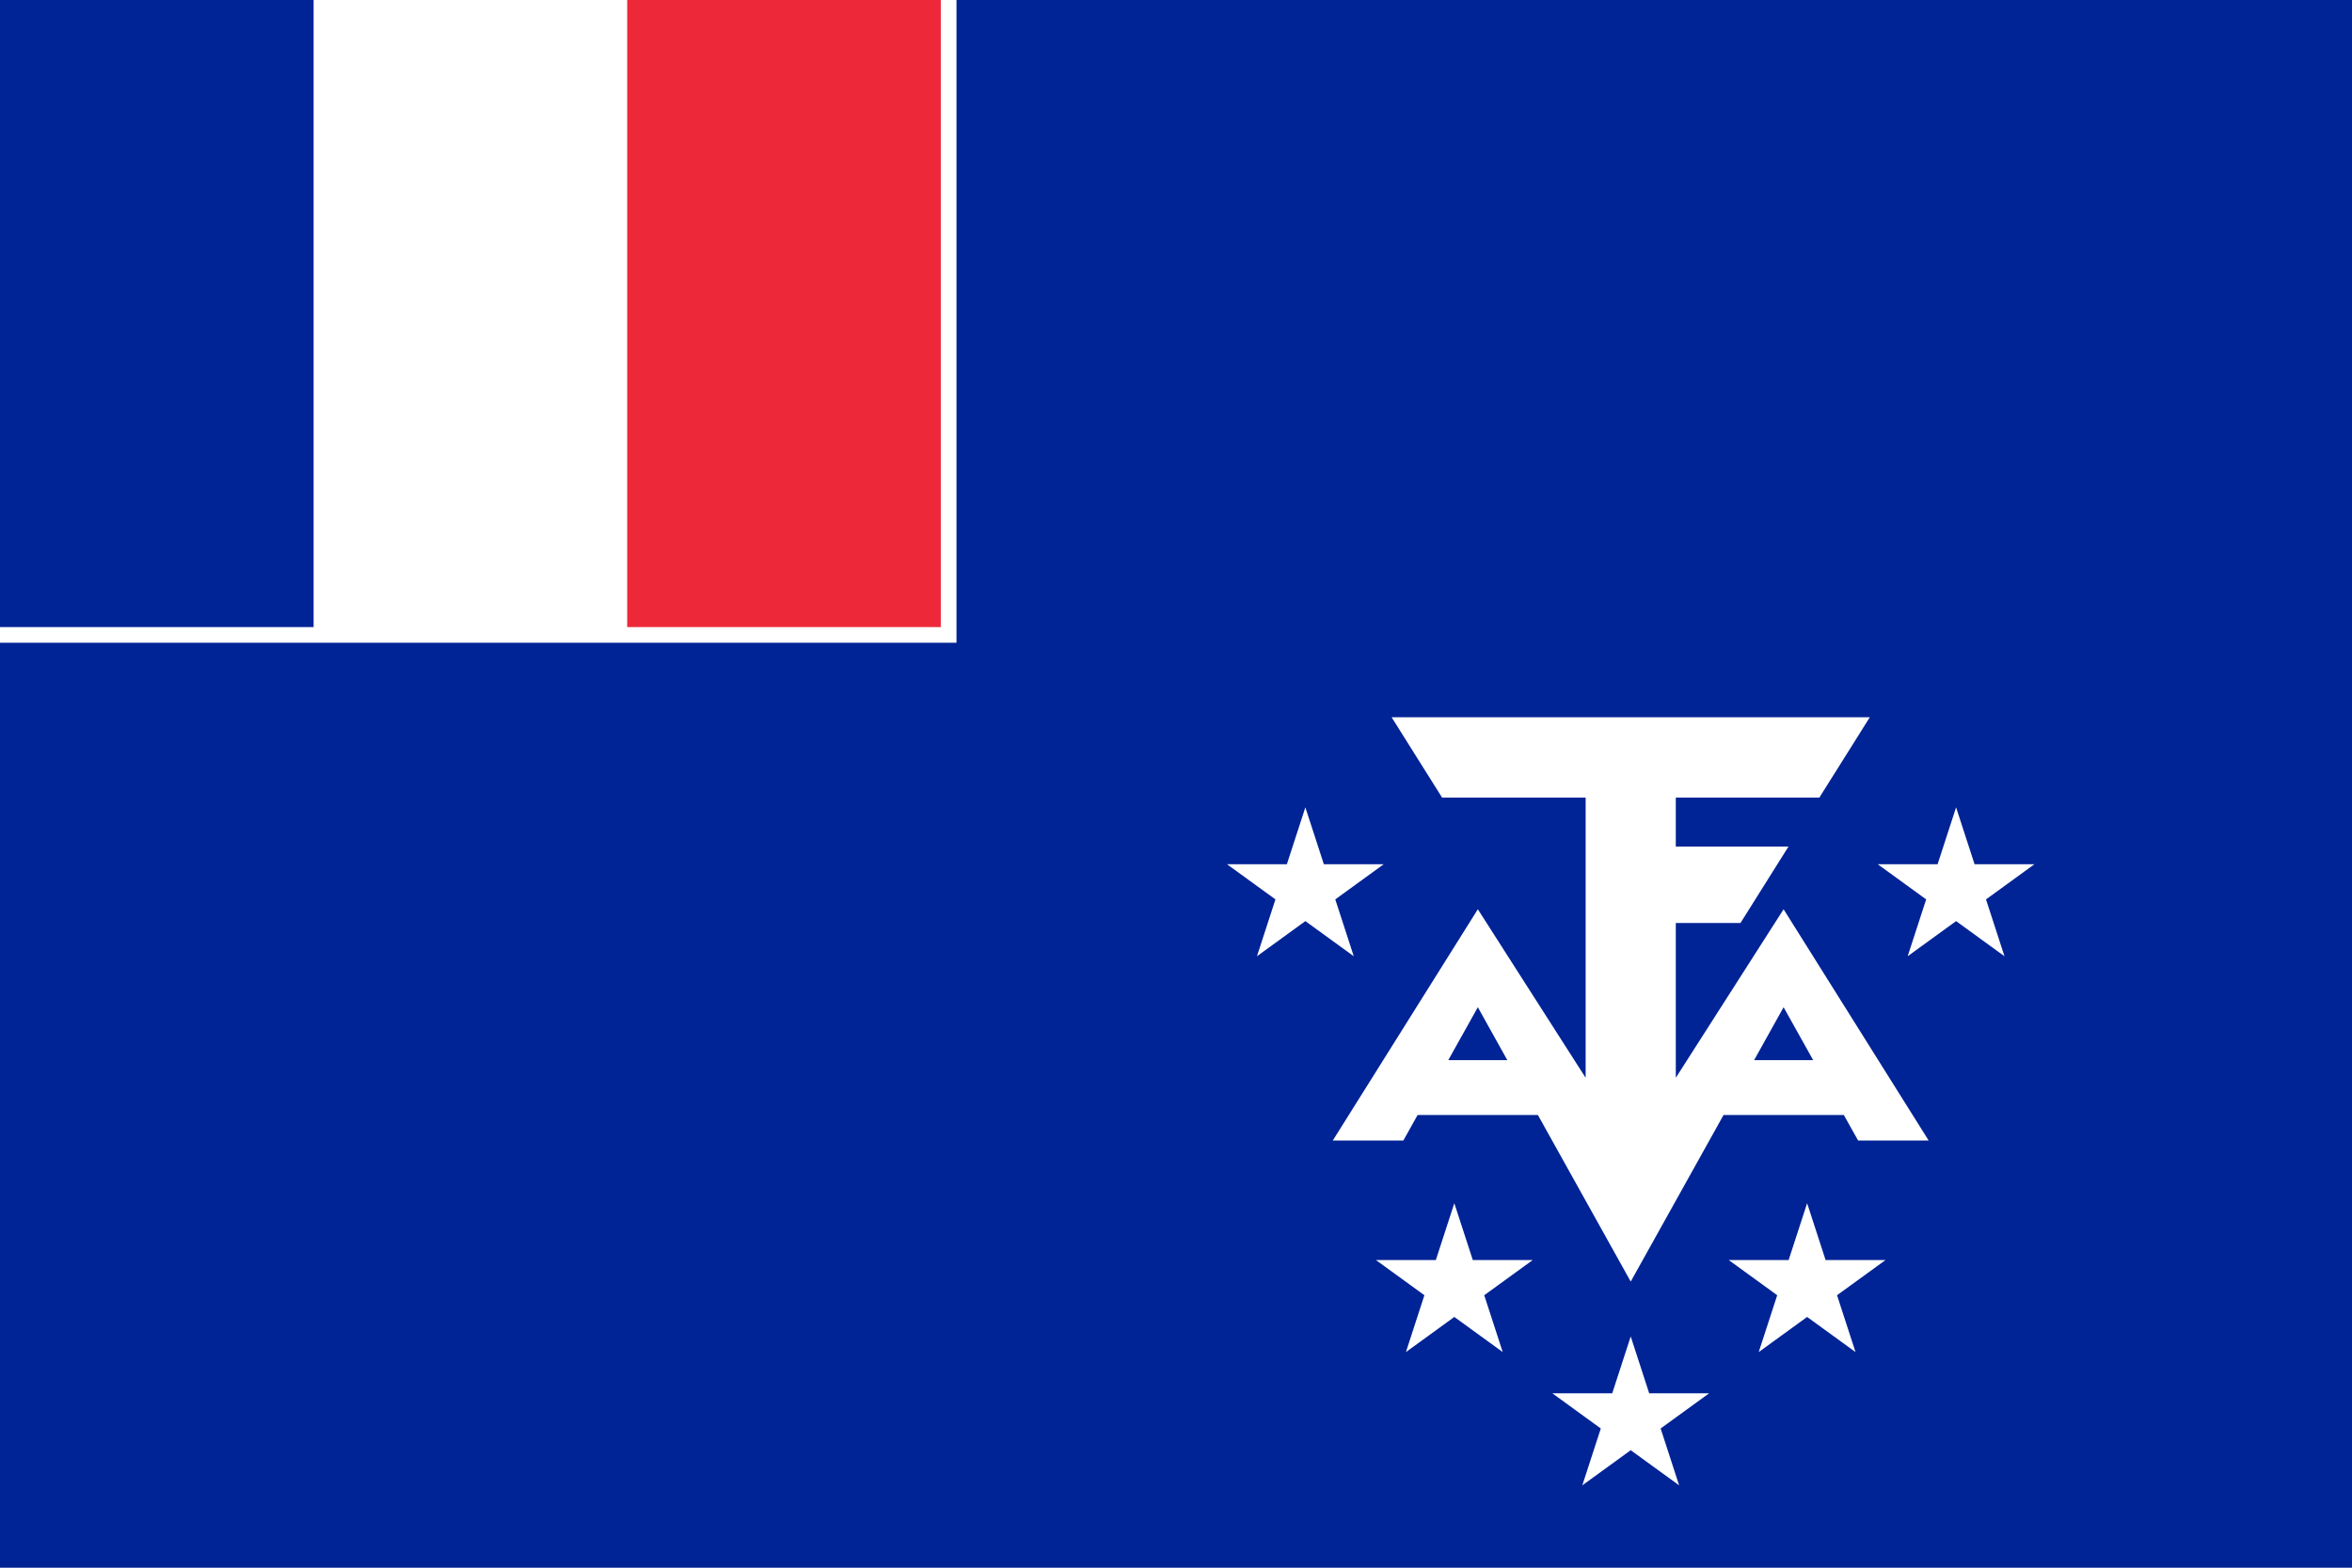
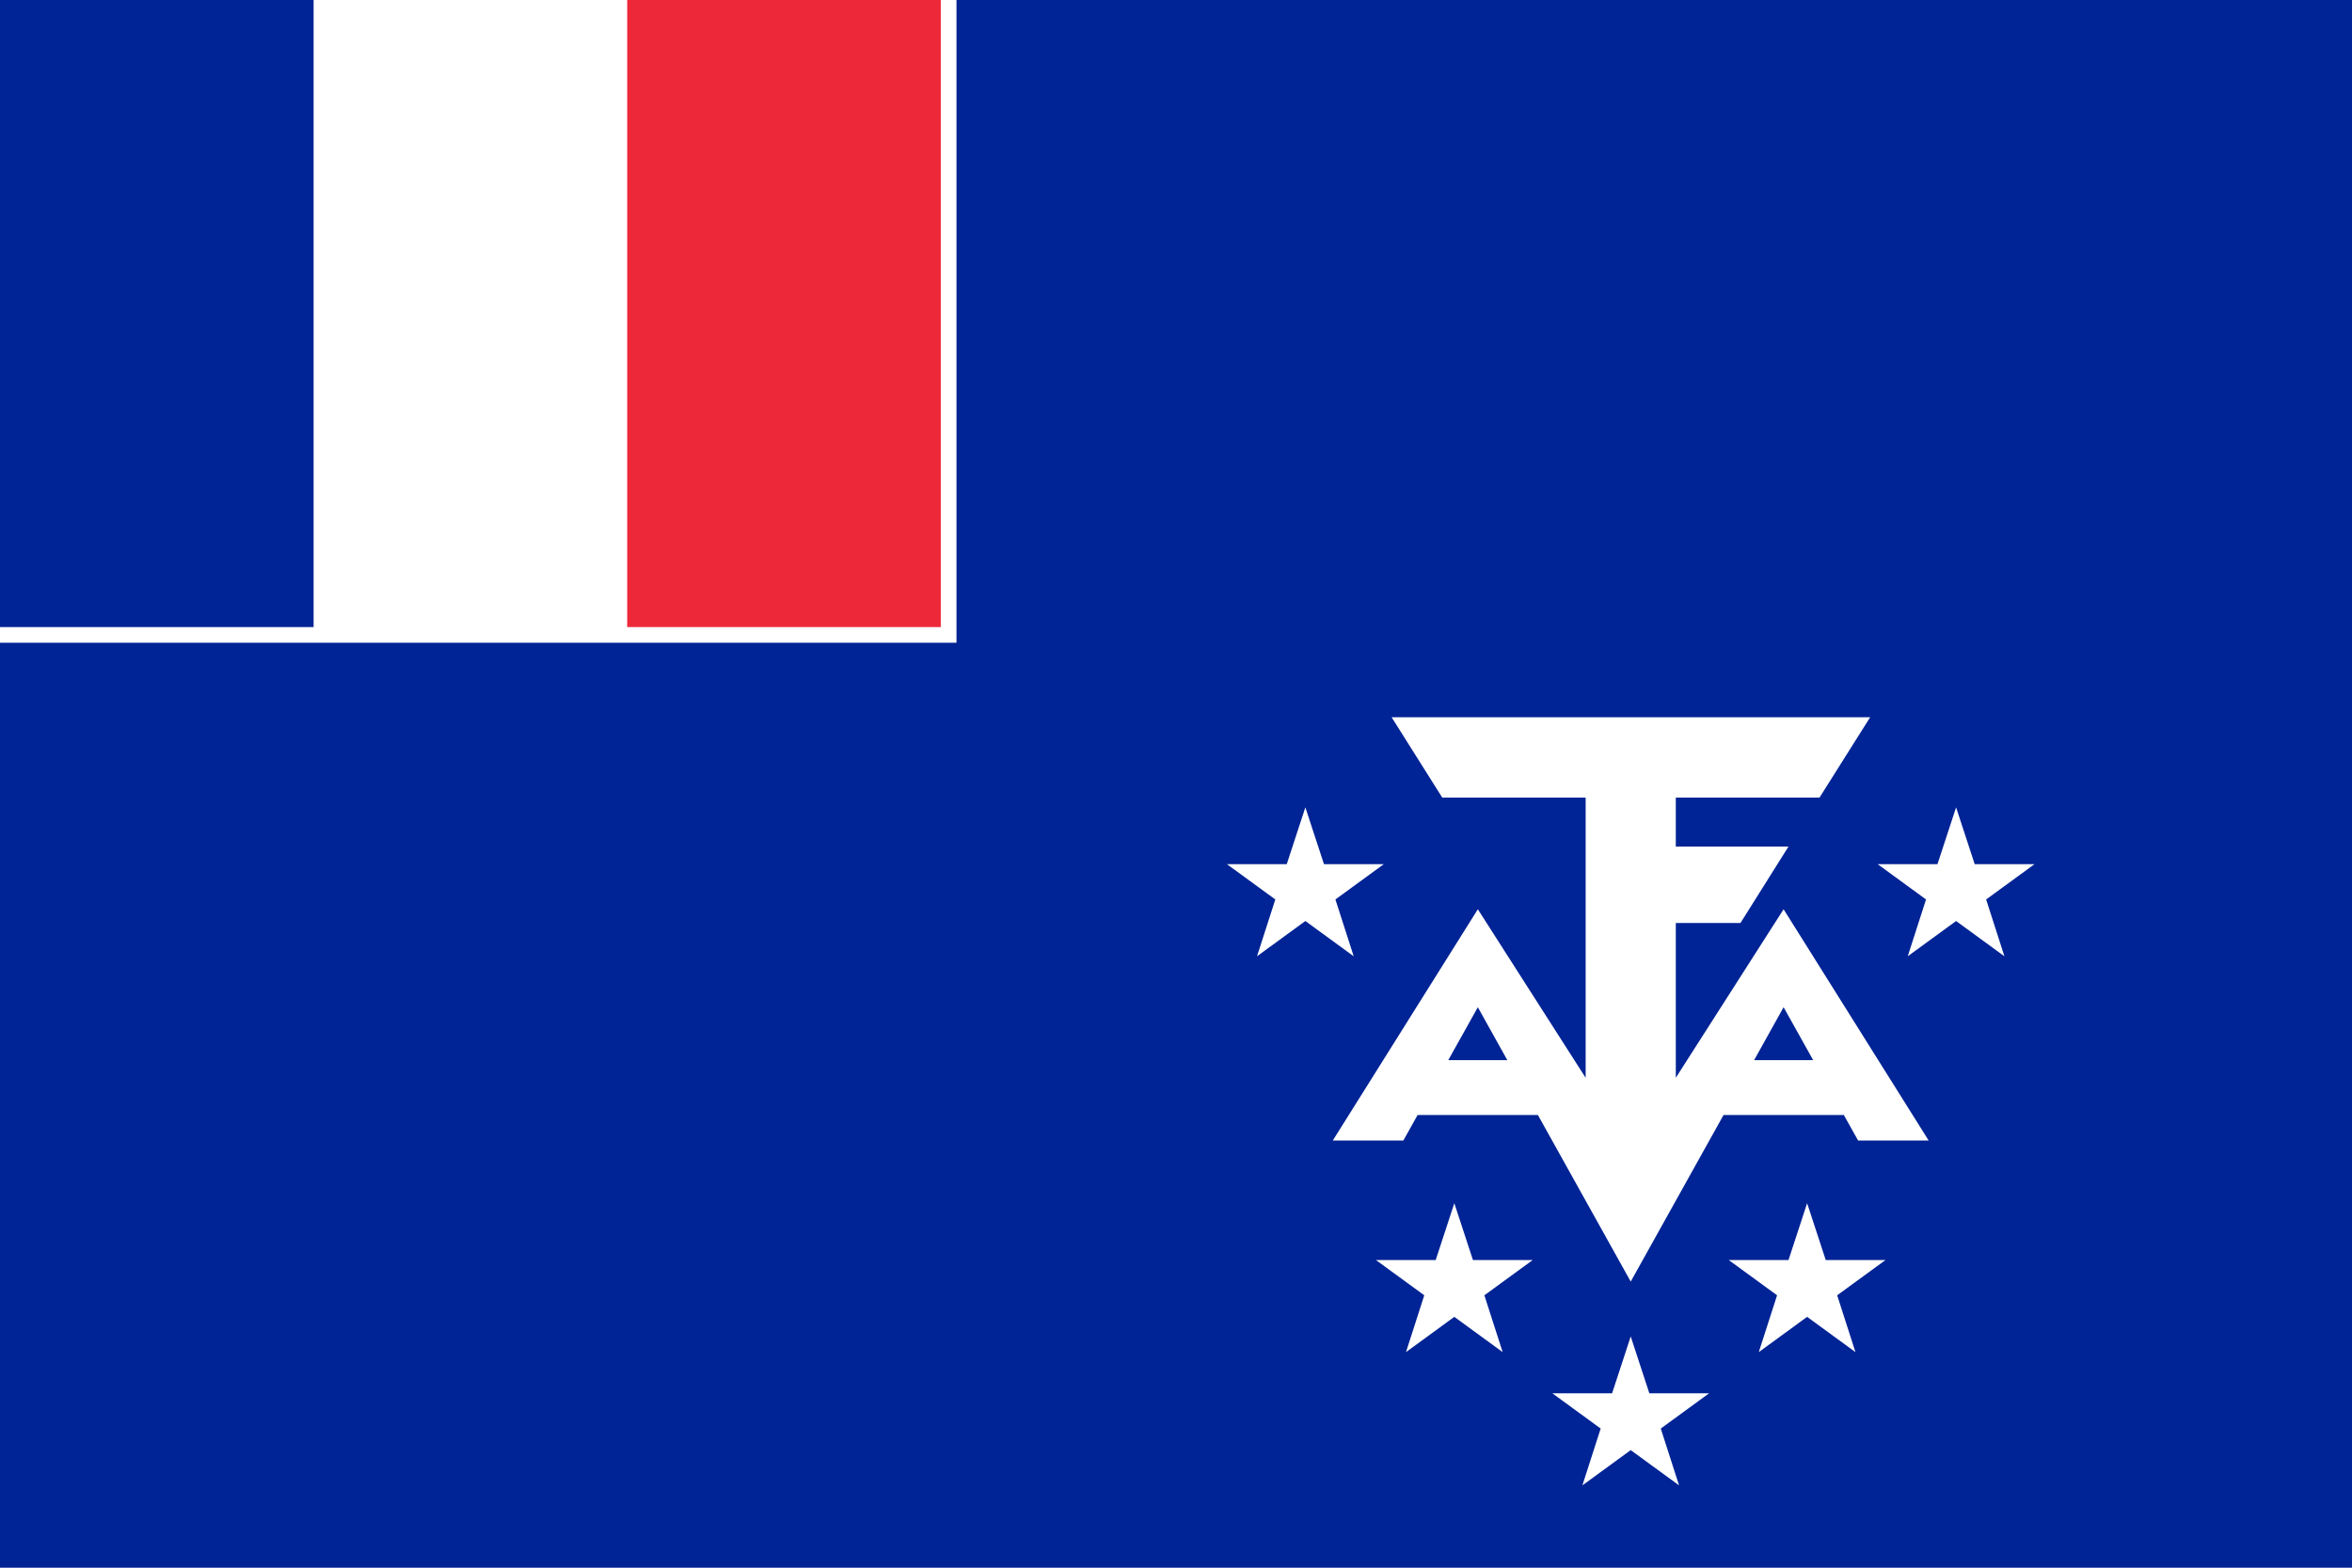
- <svg xmlns="http://www.w3.org/2000/svg" xmlns:xlink="http://www.w3.org/1999/xlink" viewBox="0 0 600 400">
-   <defs>
-     <path id="a" transform="scale(21)" fill="#fff" d="M0-1L.588.809-.952-.309H.952L-.588.809z" />
-   </defs>
-   <path fill="#002395" d="M0 0h600v400H0z" />
-   <path fill="#fff" d="M0 0h244v164H0z" />
-   <path fill="#002395" d="M0 0h80v160H0z" />
-   <path fill="#ED2939" d="M160 0h80v160h-80z" />
-   <path fill="#fff" d="M355 183l12.875 20.5H404.5V275L377 232l-37 59h18l19-34 39 70 39-70 19 34h18l-37-59-27.5 43v-39.5H444l12.25-19.5H427.5v-12.5h36.625L477 183H355zm43 87.5h-40v14h40zm76 0h-40v14h40z" />
-   <use xlink:href="#a" x="416" y="362" />
-   <use xlink:href="#a" x="371" y="328" />
-   <use xlink:href="#a" x="461" y="328" />
-   <use xlink:href="#a" x="333" y="227" />
-   <use xlink:href="#a" x="499" y="227" />
+ <svg xmlns="http://www.w3.org/2000/svg" version="1.1" id="Layer_1" x="0px" y="0px" viewBox="0 0 720 480" style="enable-background:new 0 0 720 480;" xml:space="preserve">
+   <g>
+     <path style="fill:#002395;" d="M0,0h720v480H0V0z" />
+     <path style="fill:#FFFFFF;" d="M0,0h292.8v196.8H0V0z" />
+     <path style="fill:#002395;" d="M0,0h96v192H0V0z" />
+     <path style="fill:#ED2939;" d="M192,0h96v192h-96V0z" />
+     <path style="fill:#FFFFFF;" d="M426,219.6l15.5,24.6h43.9V330l-33-51.6L408,349.2h21.6l22.8-40.8l46.8,84l46.8-84l22.8,40.8h21.6   L546,278.4L513,330v-47.4h19.8l14.7-23.4H513v-15h44l15.5-24.6H426z M477.6,324.6h-48v16.8h48V324.6z M568.8,324.6h-48v16.8h48   V324.6z" />
+     <g>
+       <polygon style="fill:#FFFFFF;" points="504.9,426.6 499.2,409.2 493.5,426.6 475.2,426.6 490,437.4 484.4,454.8 499.2,444     514,454.8 508.4,437.4 523.2,426.6   " />
+       <polygon style="fill:#FFFFFF;" points="450.9,385.8 445.2,368.4 439.5,385.8 421.2,385.8 436,396.6 430.4,414 445.2,403.2     460,414 454.4,396.6 469.2,385.8   " />
+       <polygon style="fill:#FFFFFF;" points="558.9,385.8 553.2,368.4 547.5,385.8 529.2,385.8 544,396.6 538.4,414 553.2,403.2     568,414 562.4,396.6 577.2,385.8   " />
+       <polygon style="fill:#FFFFFF;" points="408.8,275.4 423.6,264.6 405.3,264.6 399.6,247.2 393.9,264.6 375.6,264.6 390.4,275.4     384.8,292.8 399.6,282 414.4,292.8   " />
+       <polygon style="fill:#FFFFFF;" points="608,275.4 622.8,264.6 604.5,264.6 598.8,247.2 593.1,264.6 574.8,264.6 589.6,275.4     584,292.8 598.8,282 613.6,292.8   " />
+     </g>
+   </g>
</svg>
